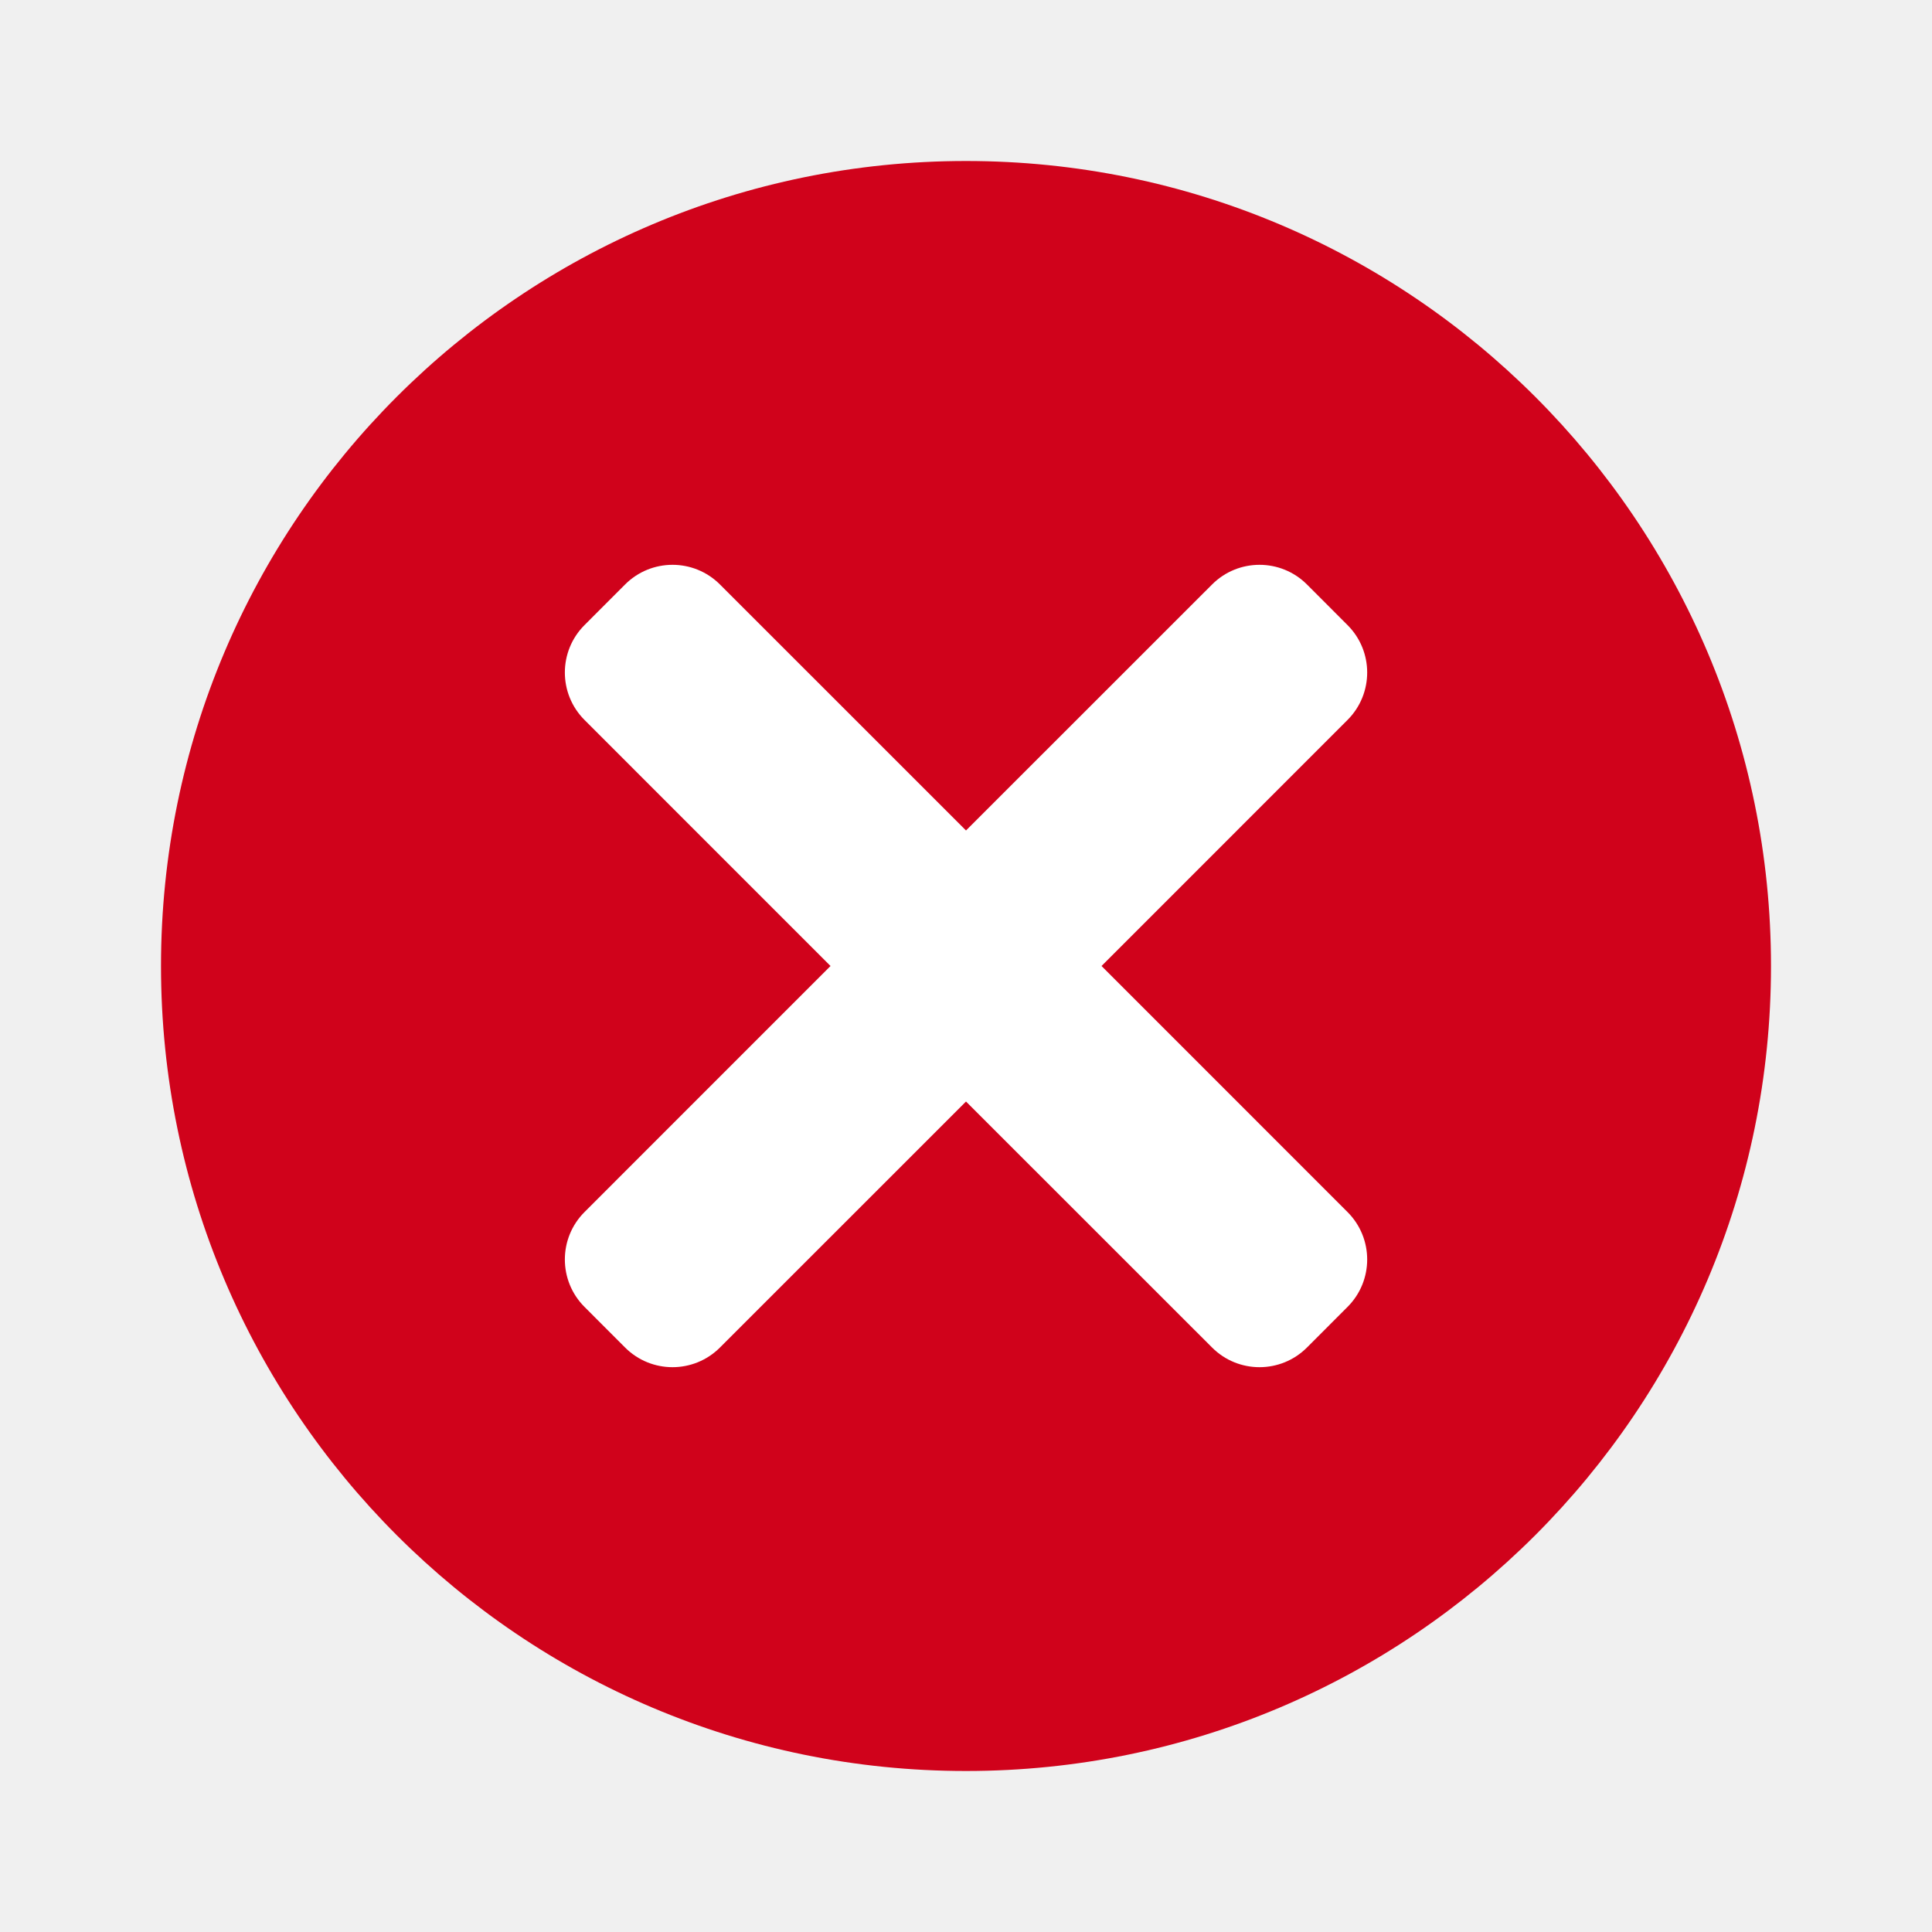
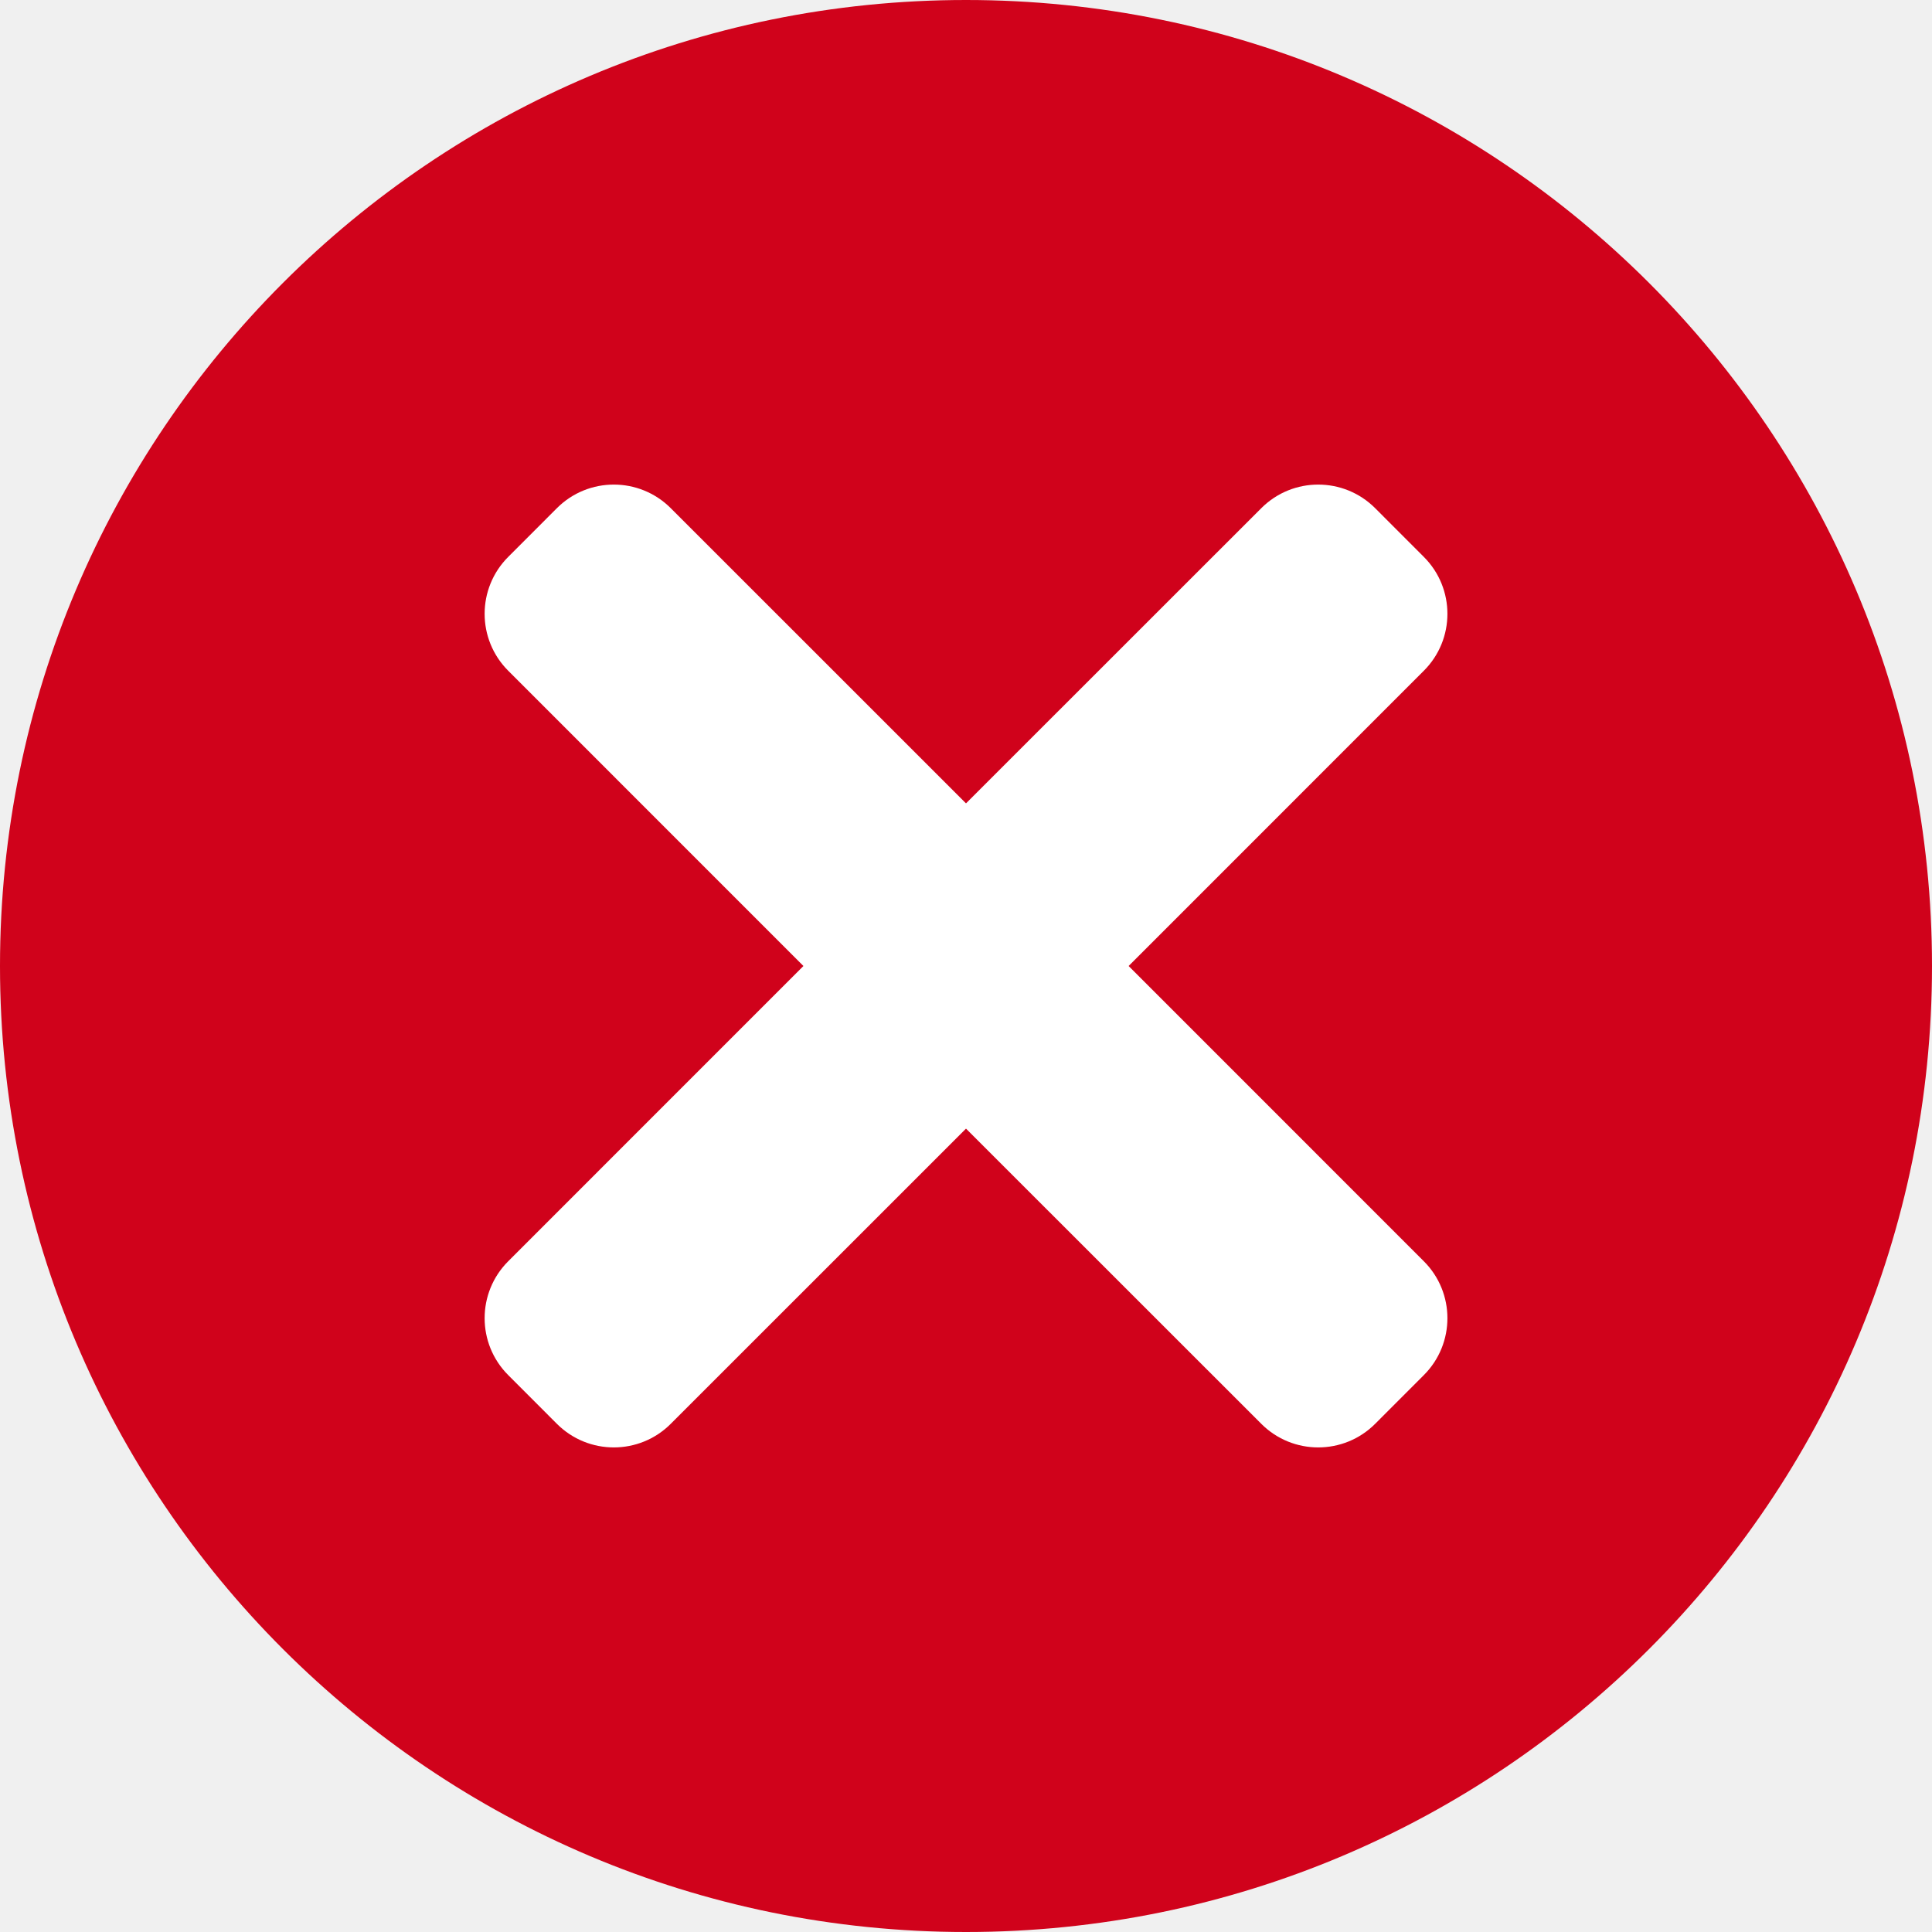
- <svg xmlns="http://www.w3.org/2000/svg" width="48" height="48" viewBox="0 0 48 48" fill="none">
+ <svg xmlns="http://www.w3.org/2000/svg" width="40" height="40" viewBox="4 4 40 40" fill="none">
  <path d="M24 44C35.046 44 44 35.046 44 24C44 12.954 35.046 4 24 4C12.954 4 4 12.954 4 24C4 35.046 12.954 44 24 44Z" fill="#D0021B" />
  <path fill-rule="evenodd" clip-rule="evenodd" d="M17.887 14.521L24 20.633L30.114 14.521C30.764 13.87 31.82 13.87 32.471 14.521L33.479 15.53C34.13 16.181 34.13 17.236 33.479 17.887L27.367 24L33.479 30.113C34.13 30.764 34.13 31.819 33.479 32.47L32.471 33.479C31.82 34.13 30.764 34.13 30.114 33.479L24 27.367L17.887 33.479C17.236 34.13 16.181 34.13 15.53 33.479L14.522 32.47C13.871 31.819 13.871 30.764 14.522 30.113L20.634 24L14.522 17.887C13.871 17.236 13.871 16.181 14.522 15.53L15.53 14.521C16.181 13.87 17.236 13.87 17.887 14.521Z" fill="white" />
</svg>
